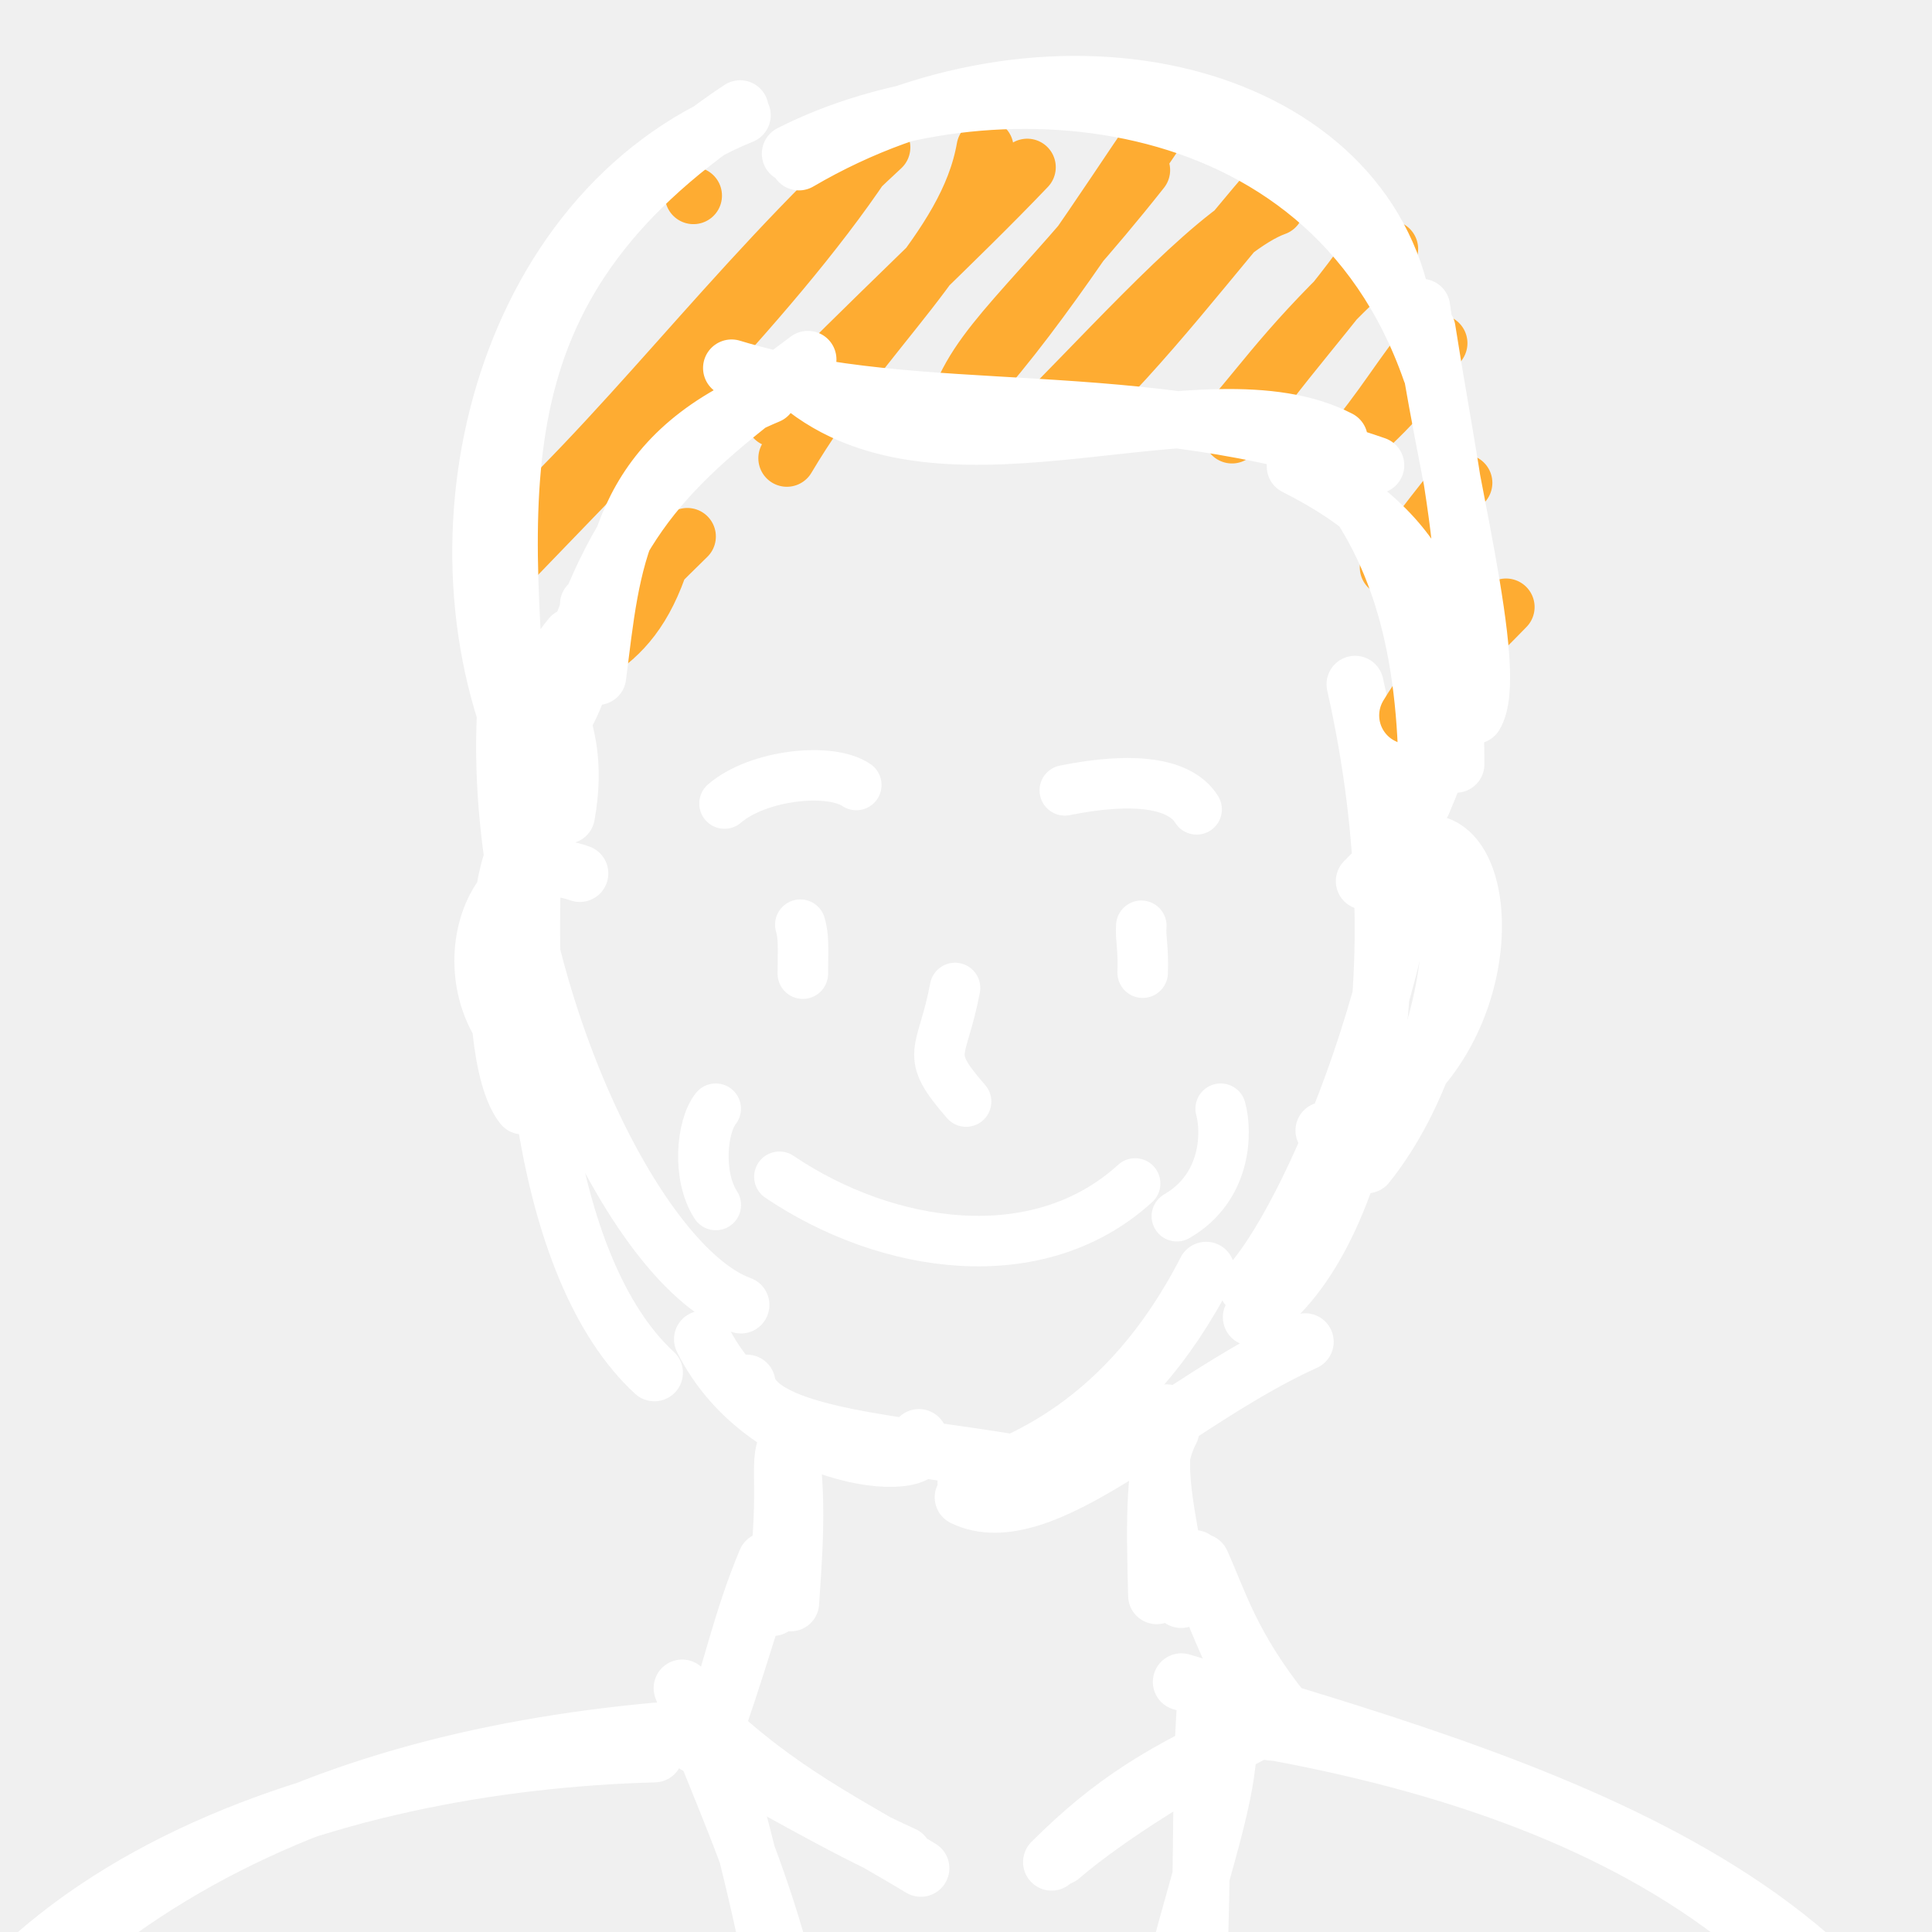
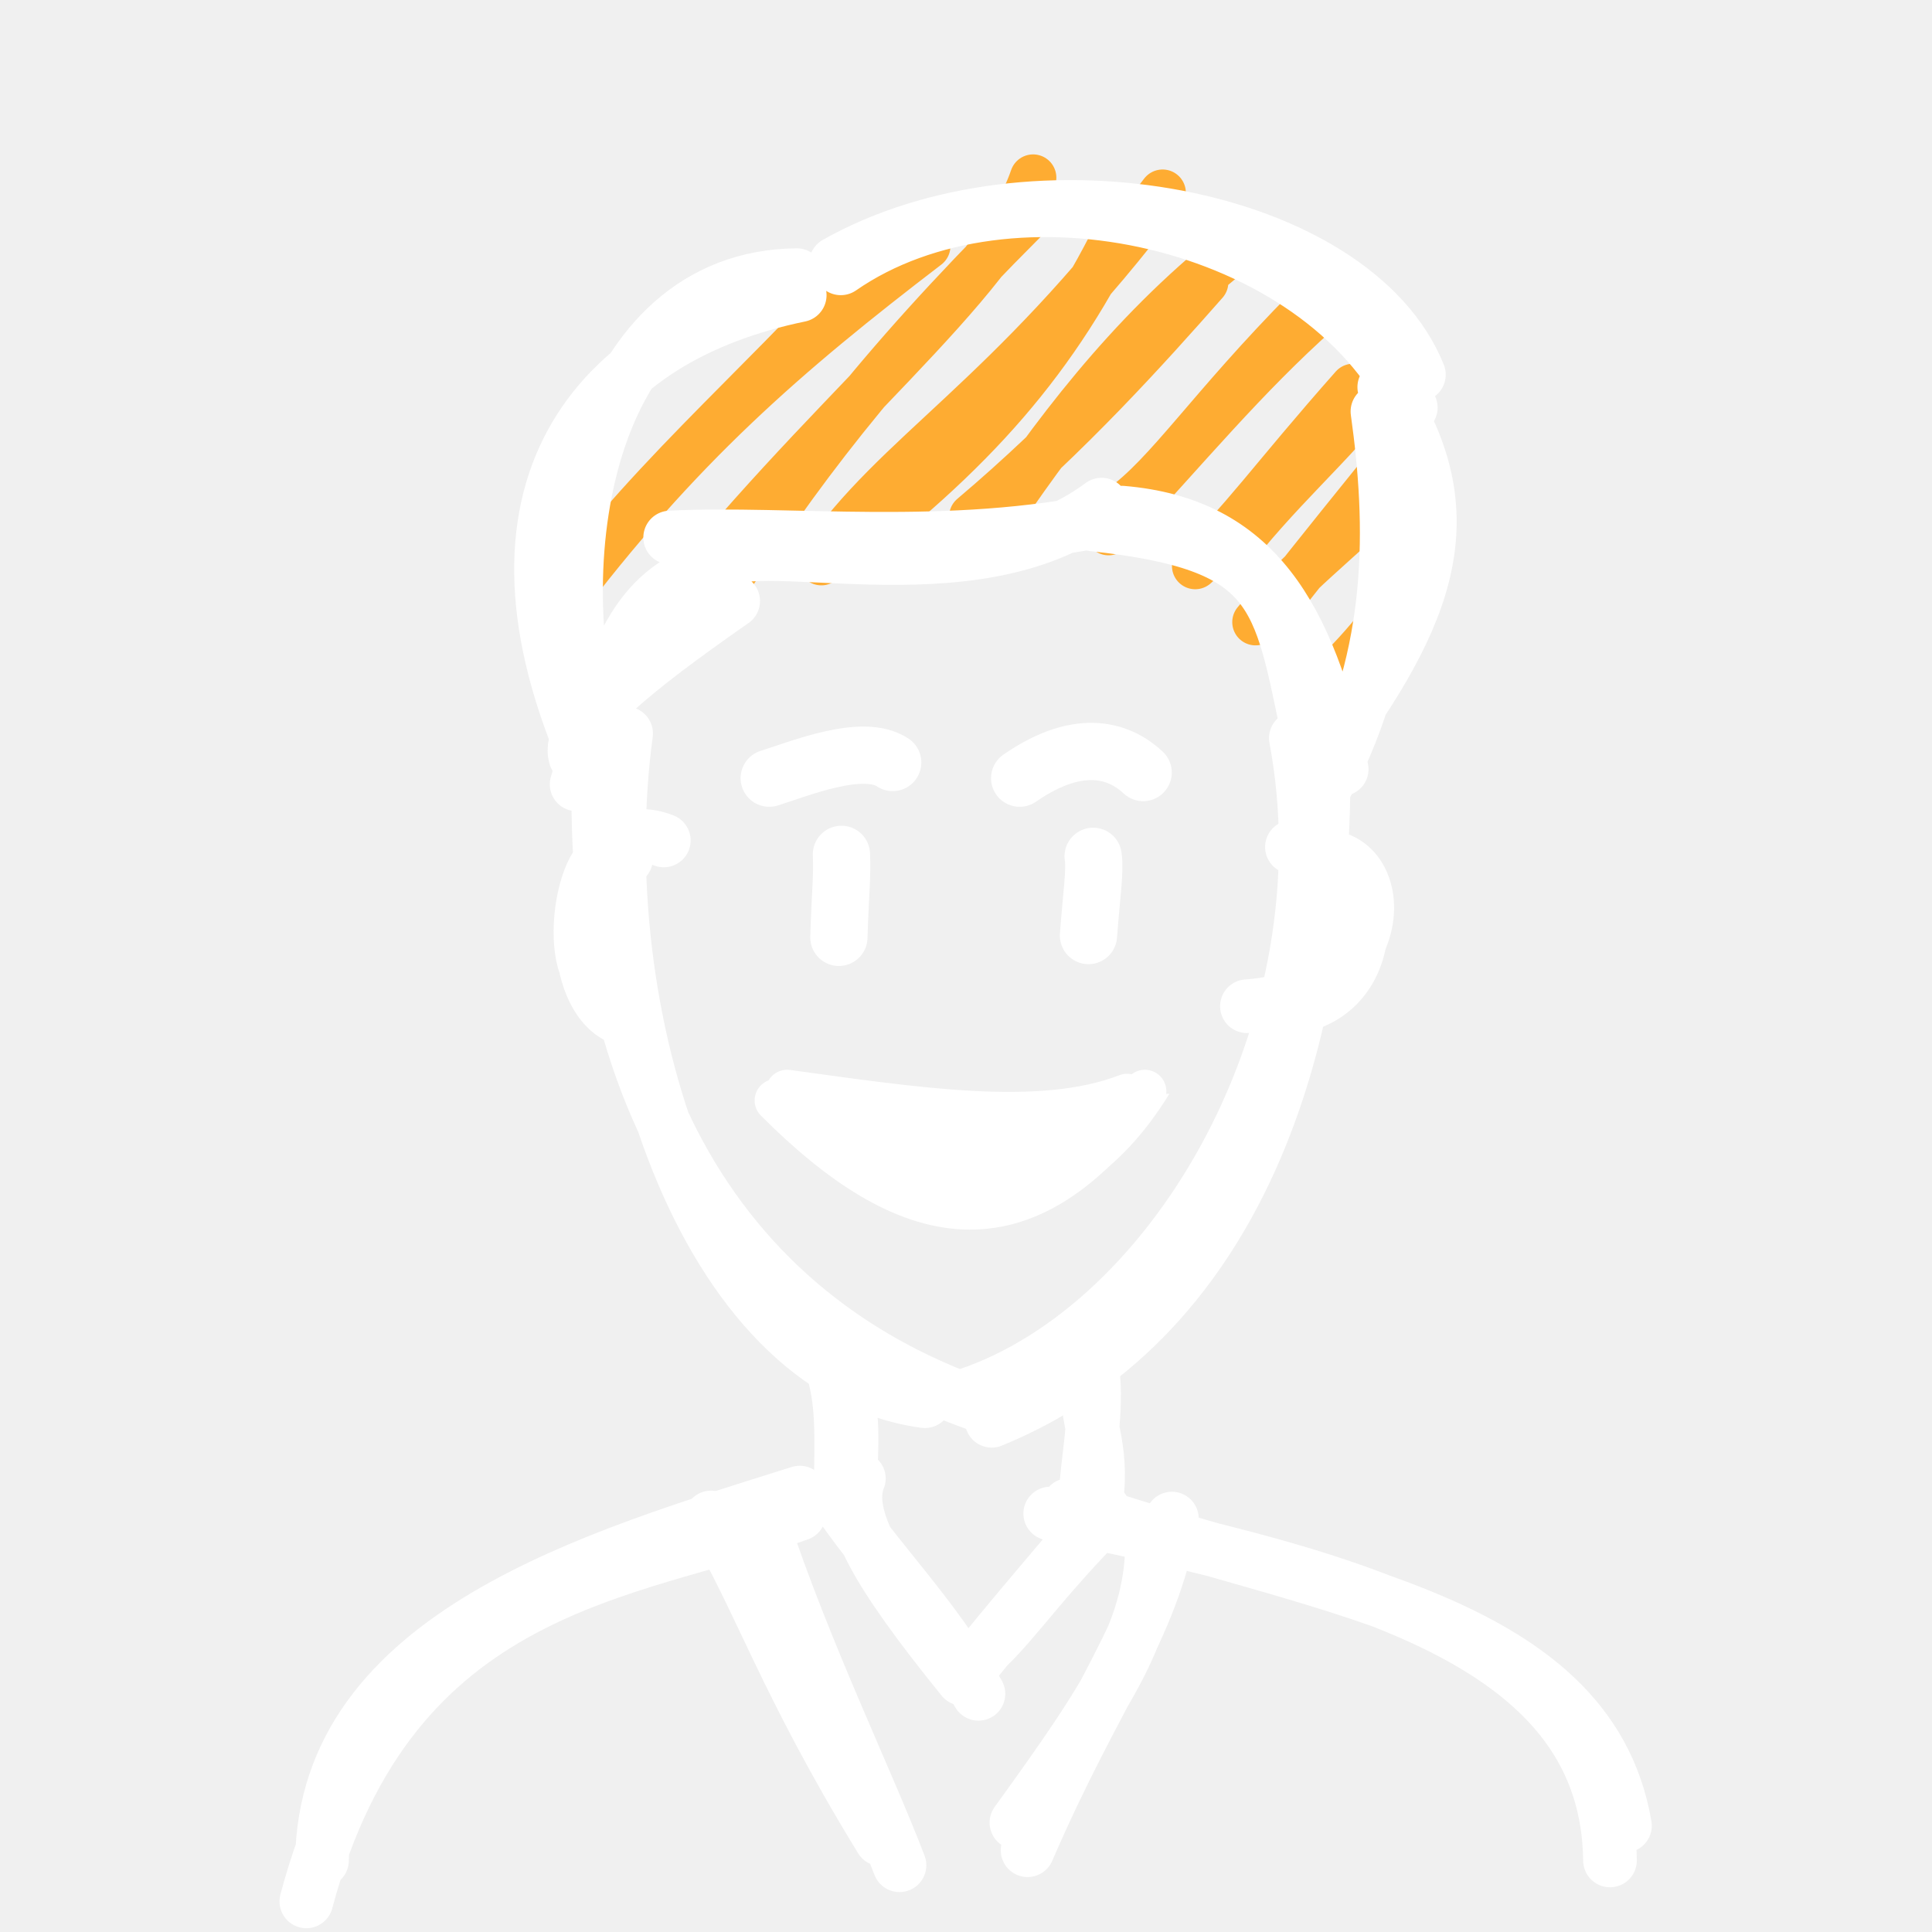
- <svg xmlns="http://www.w3.org/2000/svg" width="360" height="360" viewBox="8 -1 88 88">
-   <g>
-     <path d="M33 30 C31.013 44.95, 32.836 56.951, 37.806 61.526 M31.131 30.08 C29.929 41.902, 36.499 56.538, 41.746 58.438 M40 60 C42.907 65.838, 51.034 66.301, 49.857 64.481 M42.021 62.003 C42.475 64.484, 49.357 64.777, 54.47 65.695 M52 66.5 C54.322 65.687, 59.291 63.968, 62.937 56.861 M51.875 67.2 C55.483 68.962, 61.347 62.879, 67.448 60.117 M65 59 C69.853 55.946, 72.853 44.011, 69.722 30.171 M64.817 57.608 C67.491 54.858, 73.264 42.154, 72.762 30.044" stroke="#ffffff" stroke-width="2.6" fill="none" stroke-linecap="round" stroke-linejoin="round" />
+ <svg xmlns="http://www.w3.org/2000/svg" width="360" height="360" viewBox="-4 -2 108 108">
+   <g stroke-linecap="round" stroke-linejoin="round">
+     <path d="M31 39 C28.877 54.706, 35.256 74.656, 47.704 76.328 M29.681 37.246 C27.987 56.915, 35.445 71.704, 51.763 76.885 M50 76 C61.751 72.103, 71.445 55.273, 68.439 39.26 M51.436 77.422 C64.535 72.071, 70.693 57.204, 69.928 37.962" stroke="#ffffff" stroke-width="3" fill="none" stroke-linecap="round" stroke-linejoin="round" />
  </g>
-   <g>
-     <path d="M39.585 7.91 C39.585 7.91, 39.585 7.91, 39.585 7.91 M39.585 7.91 C39.585 7.91, 39.585 7.91, 39.585 7.91 M30.023 24.583 C36.479 18.894, 41.113 12.232, 48.165 5.713 M30.497 25.405 C36.658 18.961, 44.238 11.527, 48.128 5.177 M30.891 30.706 C34.545 28.968, 37.046 28.751, 38.388 23.528 M31.5 32.248 C33.675 29.518, 34.574 28.051, 39.307 23.437 M43.841 19.872 C47.423 13.831, 52.047 10.427, 52.867 5.741 M43.272 18.065 C47.831 13.387, 51.526 10.036, 54.789 6.617 M51.539 17.75 C52.433 14.7, 55.093 12.95, 59.998 6.748 M51.602 17.258 C54.916 13.855, 58.556 8.07, 60.615 5.09 M55.774 17.688 C59.502 13.903, 63.683 9.291, 66.096 8.433 M56.639 18.054 C60.278 14.603, 63.14 10.692, 66.329 7.046 M64.14 18.011 C65.688 16.251, 67.123 14.095, 71.295 10.341 M64.115 18.81 C66.197 15.662, 68.84 12.923, 70.59 10.299 M68.814 19.844 C71.371 17.579, 72.155 16.697, 73.54 14.63 M69.355 19.496 C70.909 17.751, 71.992 15.83, 73.171 14.491 M71.519 25.145 C72.494 23.361, 72.705 23.162, 74.157 21.308 M71.236 24.841 C72.223 24.133, 72.704 23.122, 74.675 20.992 M72.12 31.586 C73.217 29.774, 73.625 29.707, 76.599 26.65 M72.322 31.31 C73.864 29.801, 75.548 27.914, 76.033 26.908" stroke="#FEAC32" stroke-width="2.6" fill="none" stroke-linecap="round" stroke-linejoin="round" />
-     <path d="M32 34 C27.151 23.579, 30.816 8.696, 41.806 4.249 M31.769 34.432 C30.948 21.522, 29.236 12.284, 41.71 3.956 M44 6 C52.608 1.608, 68.404 2.212, 73.176 15.927 M44.391 6.372 C55.736 -0.274, 69.308 2.917, 71.739 12.221 M73 14 C74.508 23.576, 76.023 28.082, 72.797 35.569 M72.753 13 C73.79 20.464, 76.363 29.616, 75.177 31.58 M73 34 C72.888 28.469, 71.782 23.285, 67.708 19.296 M74.313 33.808 C74.286 27.237, 73.263 23.385, 66.999 20.245 M69 19 C62.868 15.827, 51.401 21.824, 44.706 16.709 M70.662 20.191 C59.687 16.377, 50.085 18.436, 41.323 15.762 M43 17 C36.127 19.87, 35.88 24.659, 35.223 29.811 M44.799 15.371 C38.196 20.26, 36.15 22.402, 33.781 29.646 M34 28 C31.778 30.62, 34.68 31.227, 33.799 36.135 M34.806 26.528 C34.94 32.465, 31.882 32.312, 33.546 34.056 M32 34 C32 34, 32 34, 32 34 M32 34 C32 34, 32 34, 32 34" stroke="#ffffff" stroke-width="2.6" fill="none" stroke-linecap="round" stroke-linejoin="round" />
+   <g stroke-linecap="round" stroke-linejoin="round">
+     <path d="M34.328 16.591 C34.328 16.591, 34.328 16.591, 34.328 16.591 M34.328 16.591 C34.328 16.591, 34.328 16.591, 34.328 16.591 M27.095 32.052 C33.972 22.92, 39.987 17.764, 47.83 11.759 M28.427 30.15 C33.672 23.314, 41.53 16.829, 45.326 11.692 M27.83 38.141 C30.422 36.624, 33.666 33.891, 35.541 30.499 M28.73 38.577 C30.265 37.024, 31.467 34.58, 35.77 30.961 M33.058 32.722 C41.747 21.483, 51.709 13.971, 53.751 7.931 M36.009 31.54 C40.563 24.463, 45.001 18.579, 53.225 10.35 M42.618 29.239 C50.32 23.409, 55.08 18.133, 58.832 10.229 M41.914 29.422 C46.11 23.306, 52.293 20.34, 60.99 8.775 M50.354 26.879 C55.769 22.303, 60.11 17.478, 63.365 13.785 M51.288 27.653 C54.74 22.524, 58.96 16.749, 64.99 11.975 M58.643 26.405 C61.304 24.519, 63.56 20.871, 69.112 15.257 M57.97 27.742 C62.485 22.861, 65.564 19.106, 69.717 15.395 M64.483 29.289 C67.376 25.475, 70.455 22.92, 72.686 20.013 M62.813 29.639 C65.305 27.398, 67.096 24.765, 71.642 19.632 M66.184 32.777 C68.52 29.933, 70.114 28.927, 74.369 24.848 M66.682 32.743 C67.709 31.302, 69.822 28.678, 73.304 24.365 M69.366 37.603 C69.305 36.676, 70.705 35.952, 72.954 33.177 M69.293 37.304 C70.761 36.43, 71.76 34.432, 72.968 33.321" stroke="#FEAC32" stroke-width="2.6" fill="none" stroke-linecap="round" stroke-linejoin="round" />
+     <path d="M29 41 C21.975 25.363, 29.281 16.853, 40.705 14.502 M29.394 39.614 C26.189 28.609, 29.278 13.485, 40.544 13.381 M43 13 C52.483 6.418, 69.742 10.257, 74.863 20.786 M42.731 12.716 C53.7 6.523, 71.687 9.919, 75.317 18.944 M73 21 C73.889 27.361, 74.011 34.49, 70.266 41.655 M73.381 19.641 C78.358 27.135, 75.514 32.961, 69.401 41.086 M71 41 C69.121 32.427, 66.188 27.282, 58.712 26.657 M69.154 39.125 C67.486 31.202, 67.435 28.425, 57.092 27.315 M58 27 C48.955 28.924, 40.105 27.705, 33.463 28.047 M57.578 26.209 C50.17 31.741, 37.838 27.435, 35.668 29.691 M35 30 C31.106 31.591, 30.115 35.426, 28.234 41.845 M36.985 31.598 C31.492 35.433, 27.595 38.515, 28.167 40.307 M29 41 C29 41, 29 41, 29 41 M29 41 C29 41, 29 41, 29 41" stroke="#ffffff" stroke-width="3" fill="none" stroke-linecap="round" stroke-linejoin="round" />
  </g>
-   <g>
-     <path d="M33 38 C30.688 33.808, 29.797 46.841, 31.806 49.371 M34.408 38.783 C29.907 37.143, 28.034 44.971, 32.735 47.474" stroke="#ffffff" stroke-width="2.6" fill="none" stroke-linecap="round" stroke-linejoin="round" />
+   <g stroke-linecap="round" stroke-linejoin="round">
+     <path d="M31 46 C28.673 44.021, 27.306 52.45, 29.705 53.075 M33.107 44.981 C28.1 43.013, 27.112 53.266, 30.614 54.878" stroke="#ffffff" stroke-width="3" fill="none" stroke-linecap="round" stroke-linejoin="round" />
  </g>
-   <g>
-     <path d="M71.5 38 C76.326 34.437, 77.278 47.986, 68.307 50.493 M70.146 39.135 C75.366 33.703, 75.331 45.718, 70.259 52.053" stroke="#ffffff" stroke-width="2.6" fill="none" stroke-linecap="round" stroke-linejoin="round" />
+   <g stroke-linecap="round" stroke-linejoin="round">
+     <path d="M69 46 C73.772 44.679, 74.332 53.646, 65.705 54.249 M68.22 45.349 C73.012 44.708, 73.945 54.046, 67.685 54.374" stroke="#ffffff" stroke-width="3" fill="none" stroke-linecap="round" stroke-linejoin="round" />
  </g>
-   <g>
-     <path d="M44.453 41.118 C44.611 41.655, 44.578 42.115, 44.568 43.349" stroke="#ffffff" stroke-width="2.3" fill="none" stroke-linecap="round" stroke-linejoin="round" />
+   <g stroke-linecap="round" stroke-linejoin="round">
+     <path d="M43.036 45.759 C43.093 47.001, 42.972 47.873, 42.894 50.399" stroke="#ffffff" stroke-width="3.2" fill="none" stroke-linecap="round" stroke-linejoin="round" />
  </g>
-   <g>
-     <path d="M59.985 41.167 C59.94 41.737, 60.088 42.16, 60.047 43.304" stroke="#ffffff" stroke-width="2.3" fill="none" stroke-linecap="round" stroke-linejoin="round" />
+   <g stroke-linecap="round" stroke-linejoin="round">
+     <path d="M57.107 45.869 C57.23 46.691, 57.019 47.973, 56.847 50.297" stroke="#ffffff" stroke-width="3.2" fill="none" stroke-linecap="round" stroke-linejoin="round" />
  </g>
-   <g>
-     <path d="M41 35.6 C42.533 34.281, 45.812 33.943, 47.003 34.755" stroke="#ffffff" stroke-width="2.3" fill="none" stroke-linecap="round" stroke-linejoin="round" />
+   <g stroke-linecap="round" stroke-linejoin="round">
+     <path d="M39 41.5 C40.742 40.956, 44.242 39.515, 45.903 40.624" stroke="#ffffff" stroke-width="3.2" fill="none" stroke-linecap="round" stroke-linejoin="round" />
  </g>
-   <g>
-     <path d="M56.5 35 C59.641 34.367, 61.758 34.663, 62.504 35.865" stroke="#ffffff" stroke-width="2.3" fill="none" stroke-linecap="round" stroke-linejoin="round" />
+   <g stroke-linecap="round" stroke-linejoin="round">
+     <path d="M53 41.5 C56.511 39.071, 58.732 40.087, 59.903 41.185" stroke="#ffffff" stroke-width="3.2" fill="none" stroke-linecap="round" stroke-linejoin="round" />
  </g>
-   <g>
-     <path d="M51.5 44 C50.915 47.119, 50.037 46.917, 52.004 49.175" stroke="#ffffff" stroke-width="2.3" fill="none" stroke-linecap="round" stroke-linejoin="round" />
+   <g stroke-linecap="round" stroke-linejoin="round">
+     <path d="M40 59 C45.916 58.765, 51.419 59.623, 61.369 59.143 C55.642 68.476, 47.034 67.085, 40.22 61.22 C40 59, 40 59, 40 59" stroke="none" stroke-width="0" fill="#ffffff" stroke-linecap="round" stroke-linejoin="round" />
+     <path d="M40 59 C47.042 59.956, 54.142 61.115, 59.003 59.224 M60 59 C53.238 68.478, 46.614 66.759, 39.385 59.516 M40 59 C40 59, 40 59, 40 59" stroke="#ffffff" stroke-width="2.4" fill="none" stroke-linecap="round" stroke-linejoin="round" />
  </g>
-   <g>
-     <path d="M40.6 49.5 C39.956 50.305, 39.75 52.57, 40.604 53.885" stroke="#ffffff" stroke-width="2.3" fill="none" stroke-linecap="round" stroke-linejoin="round" />
+   <g stroke-linecap="round" stroke-linejoin="round">
+     <path d="M42.658 74.399 C43.857 76.506, 43.621 78.053, 43.5 81.626 M42.695 75.104 C43.156 76.971, 43.01 79.163, 42.982 81.978" stroke="#ffffff" stroke-width="3" fill="none" stroke-linecap="round" stroke-linejoin="round" />
  </g>
-   <g>
-     <path d="M63.6 49.5 C63.898 50.591, 63.862 53.091, 61.604 54.396" stroke="#ffffff" stroke-width="2.3" fill="none" stroke-linecap="round" stroke-linejoin="round" />
+   <g stroke-linecap="round" stroke-linejoin="round">
+     <path d="M56.888 74.758 C56.509 77.106, 57.594 78.379, 57.347 81.295 M57.119 75.021 C57.317 77.195, 56.745 79.952, 56.683 81.679" stroke="#ffffff" stroke-width="3" fill="none" stroke-linecap="round" stroke-linejoin="round" />
  </g>
-   <g>
-     <path d="M43.5 52.6 C48.406 55.91, 55.275 56.944, 59.704 52.906" stroke="#ffffff" stroke-width="2.3" fill="none" stroke-linecap="round" stroke-linejoin="round" />
+   <g stroke-linecap="round" stroke-linejoin="round">
+     <path d="M14 102 C14.158 89.339, 29.335 85.021, 40.708 81.436 M13.124 104.289 C17.885 86.392, 31.324 86.002, 40.669 82.635" stroke="#ffffff" stroke-width="3" fill="none" stroke-linecap="round" stroke-linejoin="round" />
  </g>
-   <g>
-     <path d="M43.879 64.722 C43.322 65.68, 44.046 66.808, 43.206 72.214 M43.857 64.267 C44.464 66.942, 44.096 70.477, 44.011 72.005" stroke="#ffffff" stroke-width="2.6" fill="none" stroke-linecap="round" stroke-linejoin="round" />
+   <g stroke-linecap="round" stroke-linejoin="round">
+     <path d="M86 102 C85.857 89.997, 72.36 86.218, 54.708 82.61 M86.836 100.057 C84.796 88.086, 68.867 86.782, 55.74 82.132" stroke="#ffffff" stroke-width="3" fill="none" stroke-linecap="round" stroke-linejoin="round" />
  </g>
-   <g>
-     <path d="M61.131 63.354 C60.622 66.336, 61.029 67.165, 61.799 71.852 M61.32 64.177 C60.546 65.609, 60.593 68.184, 60.685 71.679" stroke="#ffffff" stroke-width="2.6" fill="none" stroke-linecap="round" stroke-linejoin="round" />
+   <g stroke-linecap="round" stroke-linejoin="round">
+     <path d="M44.01 80.649 C43.185 82.709, 44.959 85.863, 49.803 91.845 M42.62 81.602 C44.949 85.13, 48.24 88.325, 50.695 92.686 M50.332 90.804 C52.144 89.528, 53.678 86.962, 57.445 83.111 M50.079 91.48 C52.178 88.817, 55.194 85.334, 57.672 82.373" stroke="#ffffff" stroke-width="3" fill="none" stroke-linecap="round" stroke-linejoin="round" />
  </g>
-   <g>
-     <path d="M43.408 69.73 C42.543 71.208, 42.037 73.545, 40.674 77.455 M42.898 70.092 C41.763 72.801, 41.313 75.125, 40.255 78.248 M40.076 77.324 C43.462 80.611, 46.718 82.142, 49.942 84.095 M39.7 78.494 C43.264 80.396, 46.225 82.17, 49.159 83.494" stroke="#ffffff" stroke-width="2.6" fill="none" stroke-linecap="round" stroke-linejoin="round" />
+   <g stroke-linecap="round" stroke-linejoin="round">
+     <path d="M35.746 82.829 C38.437 87.271, 39.824 91.965, 45.25 100.818 M38.58 83.124 C41.004 90.437, 44.541 97.688, 46.282 102.268" stroke="#ffffff" stroke-width="3" fill="none" stroke-linecap="round" stroke-linejoin="round" />
  </g>
-   <g>
-     <path d="M62.709 70.156 C63.52 71.938, 64.067 73.974, 66.518 77.025 M62.411 69.995 C63.395 73.073, 64.901 76.043, 65.903 77.895 M65.228 77.728 C60.966 79.645, 58.673 81.051, 55.899 83.815 M65.608 77.677 C61.985 79.528, 58.468 81.728, 56.308 83.571" stroke="#ffffff" stroke-width="2.6" fill="none" stroke-linecap="round" stroke-linejoin="round" />
-   </g>
-   <g>
-     <path d="M2 102 C4.414 84.814, 23.329 79.268, 37.81 78.885 M-0.054 103.306 C7.512 85.531, 22.076 79.305, 37.891 77.851" stroke="#ffffff" stroke-width="2.6" fill="none" stroke-linecap="round" stroke-linejoin="round" />
-   </g>
-   <g>
-     <path d="M98 102 C95.951 85.443, 77.91 80.413, 61.811 75.607 M97.585 103.657 C94.471 87.152, 80.873 80.052, 62.915 77.369" stroke="#ffffff" stroke-width="2.6" fill="none" stroke-linecap="round" stroke-linejoin="round" />
-   </g>
-   <g>
-     <path d="M39.072 75.89 C41.721 83.196, 44.374 86.933, 45.902 101.504 M39.998 76.307 C43.295 86.611, 44.207 94.505, 45.536 101.519" stroke="#ffffff" stroke-width="2.6" fill="none" stroke-linecap="round" stroke-linejoin="round" />
-   </g>
-   <g>
-     <path d="M63.701 76.871 C65.029 80.48, 60.484 87.868, 59.483 100.599 M62.957 76.081 C62.393 82.602, 63.383 89.618, 60.921 102.903" stroke="#ffffff" stroke-width="2.6" fill="none" stroke-linecap="round" stroke-linejoin="round" />
+   <g stroke-linecap="round" stroke-linejoin="round">
+     <path d="M60.394 83.839 C60.547 88.917, 57.911 92.841, 52.819 99.886 M61.509 82.89 C60.24 89.481, 57.368 92.35, 53.442 101.428" stroke="#ffffff" stroke-width="3" fill="none" stroke-linecap="round" stroke-linejoin="round" />
  </g>
</svg>
